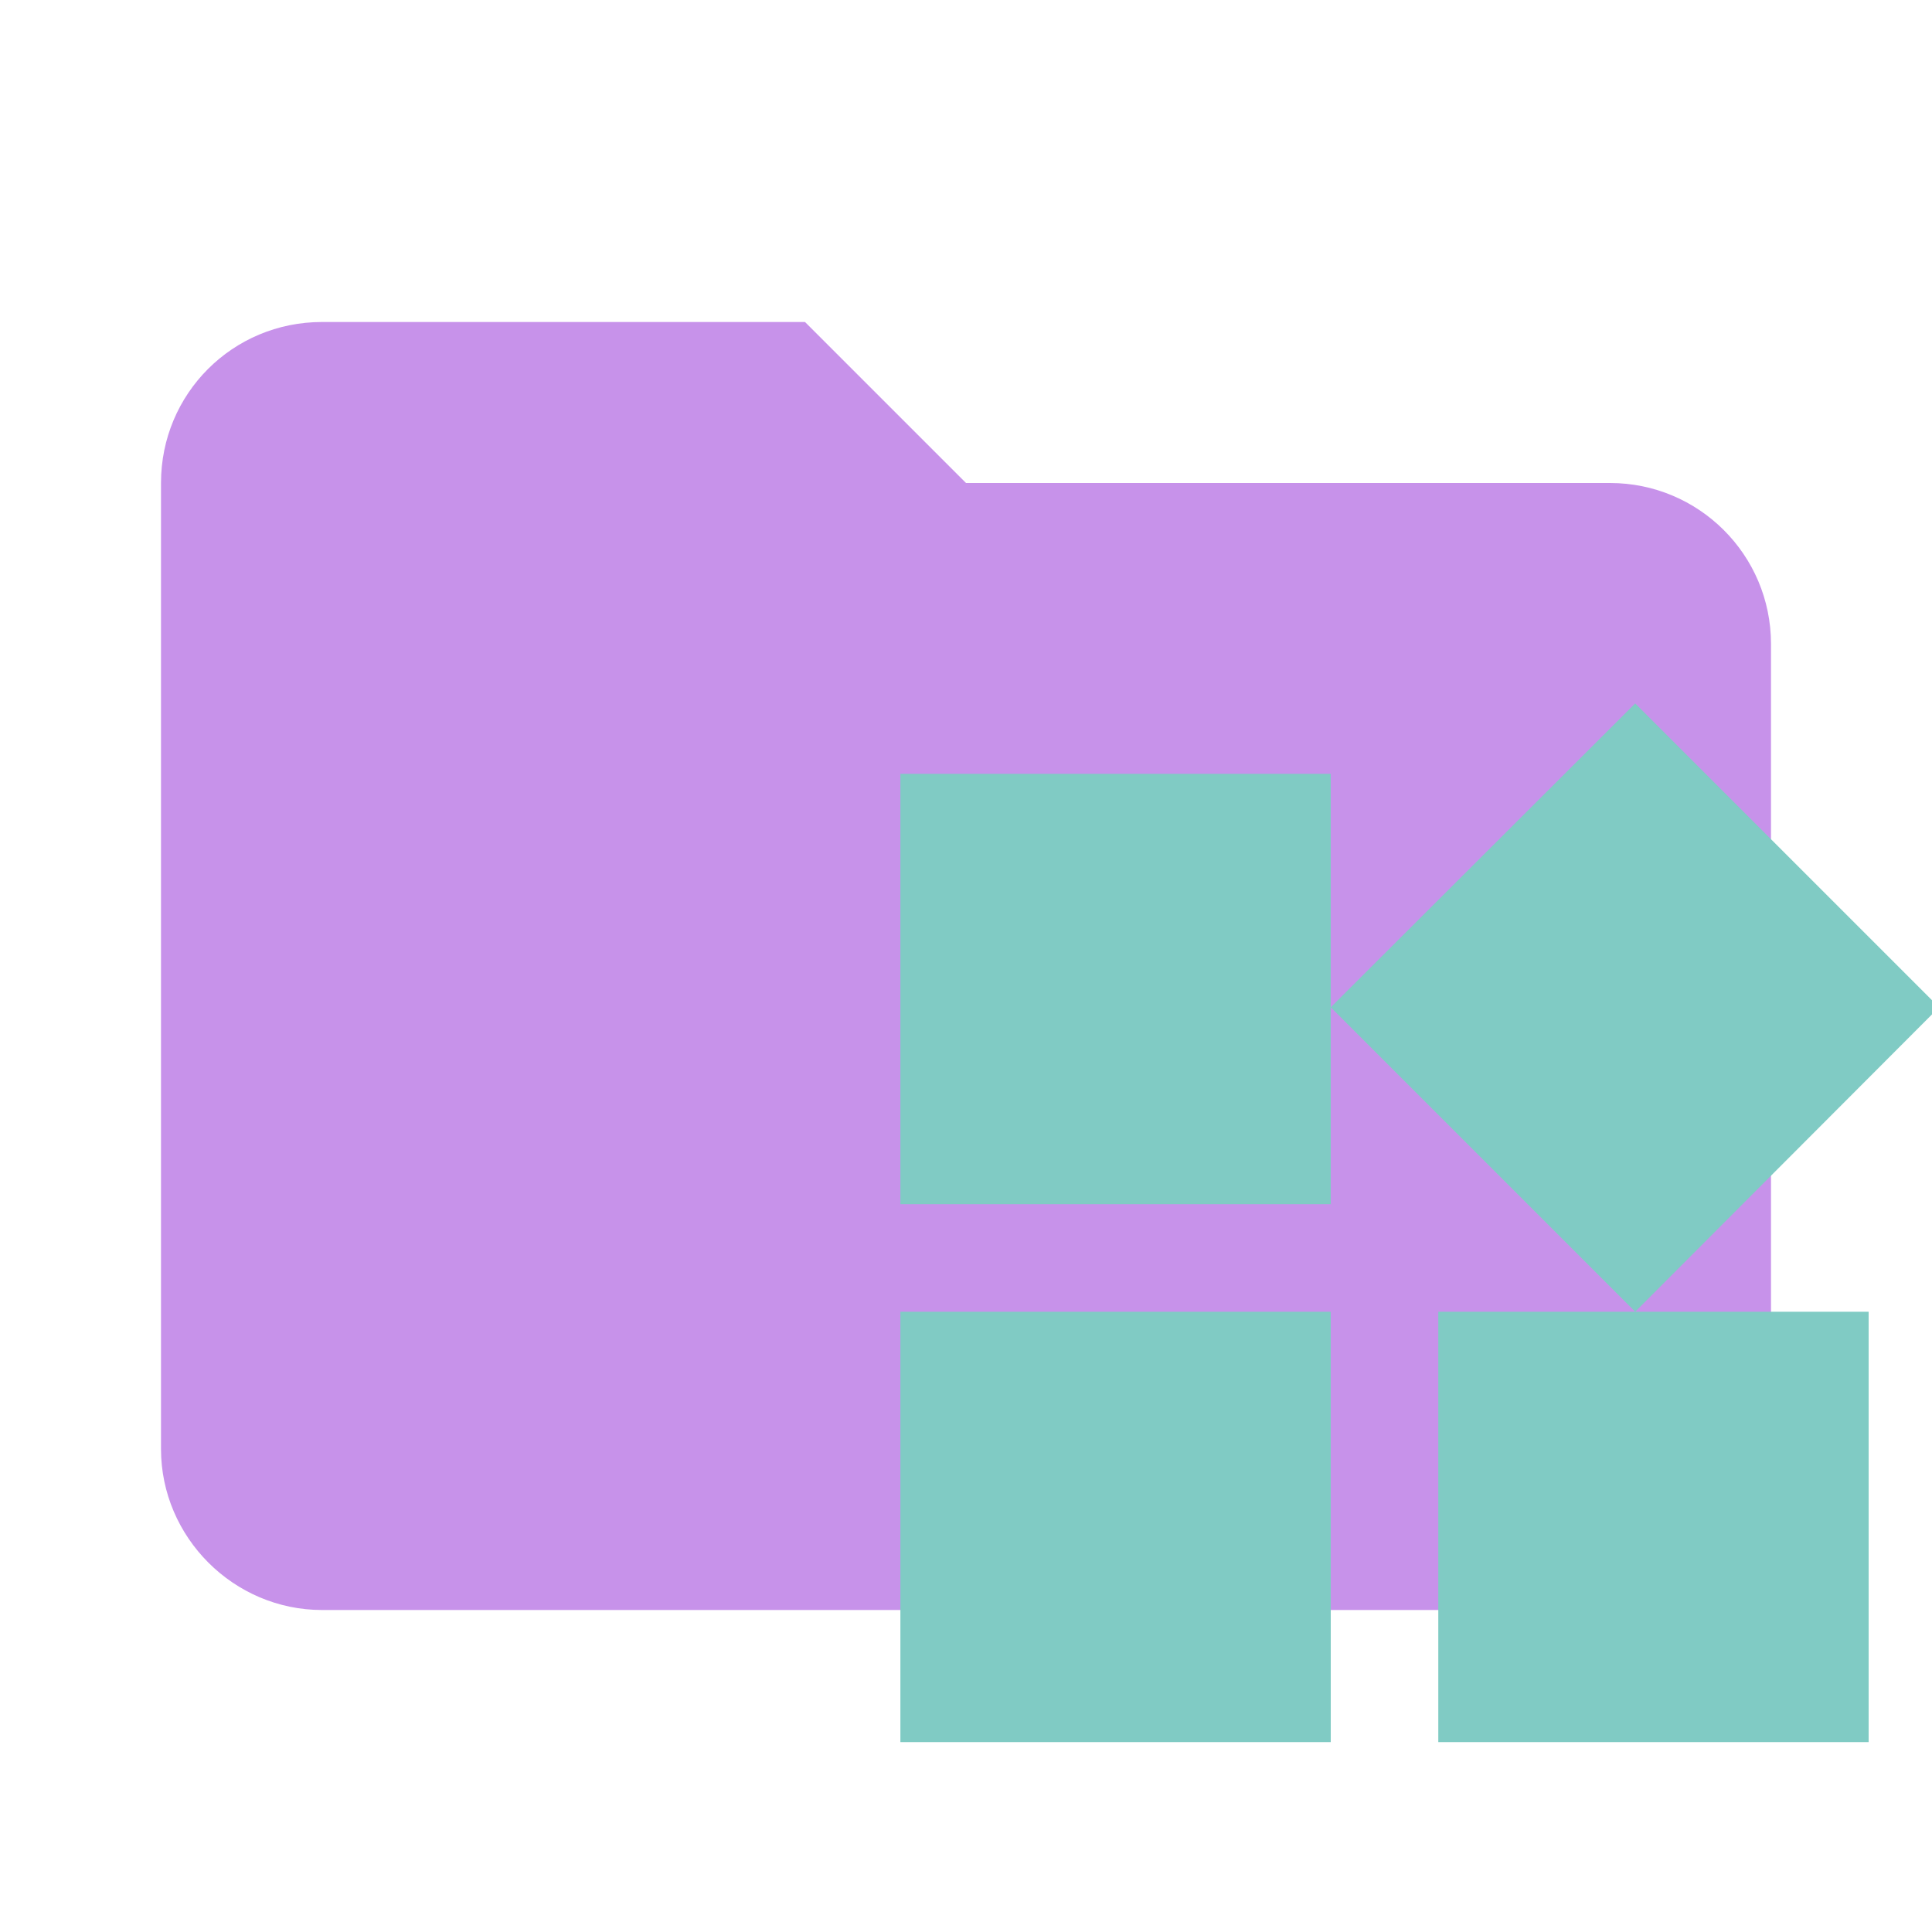
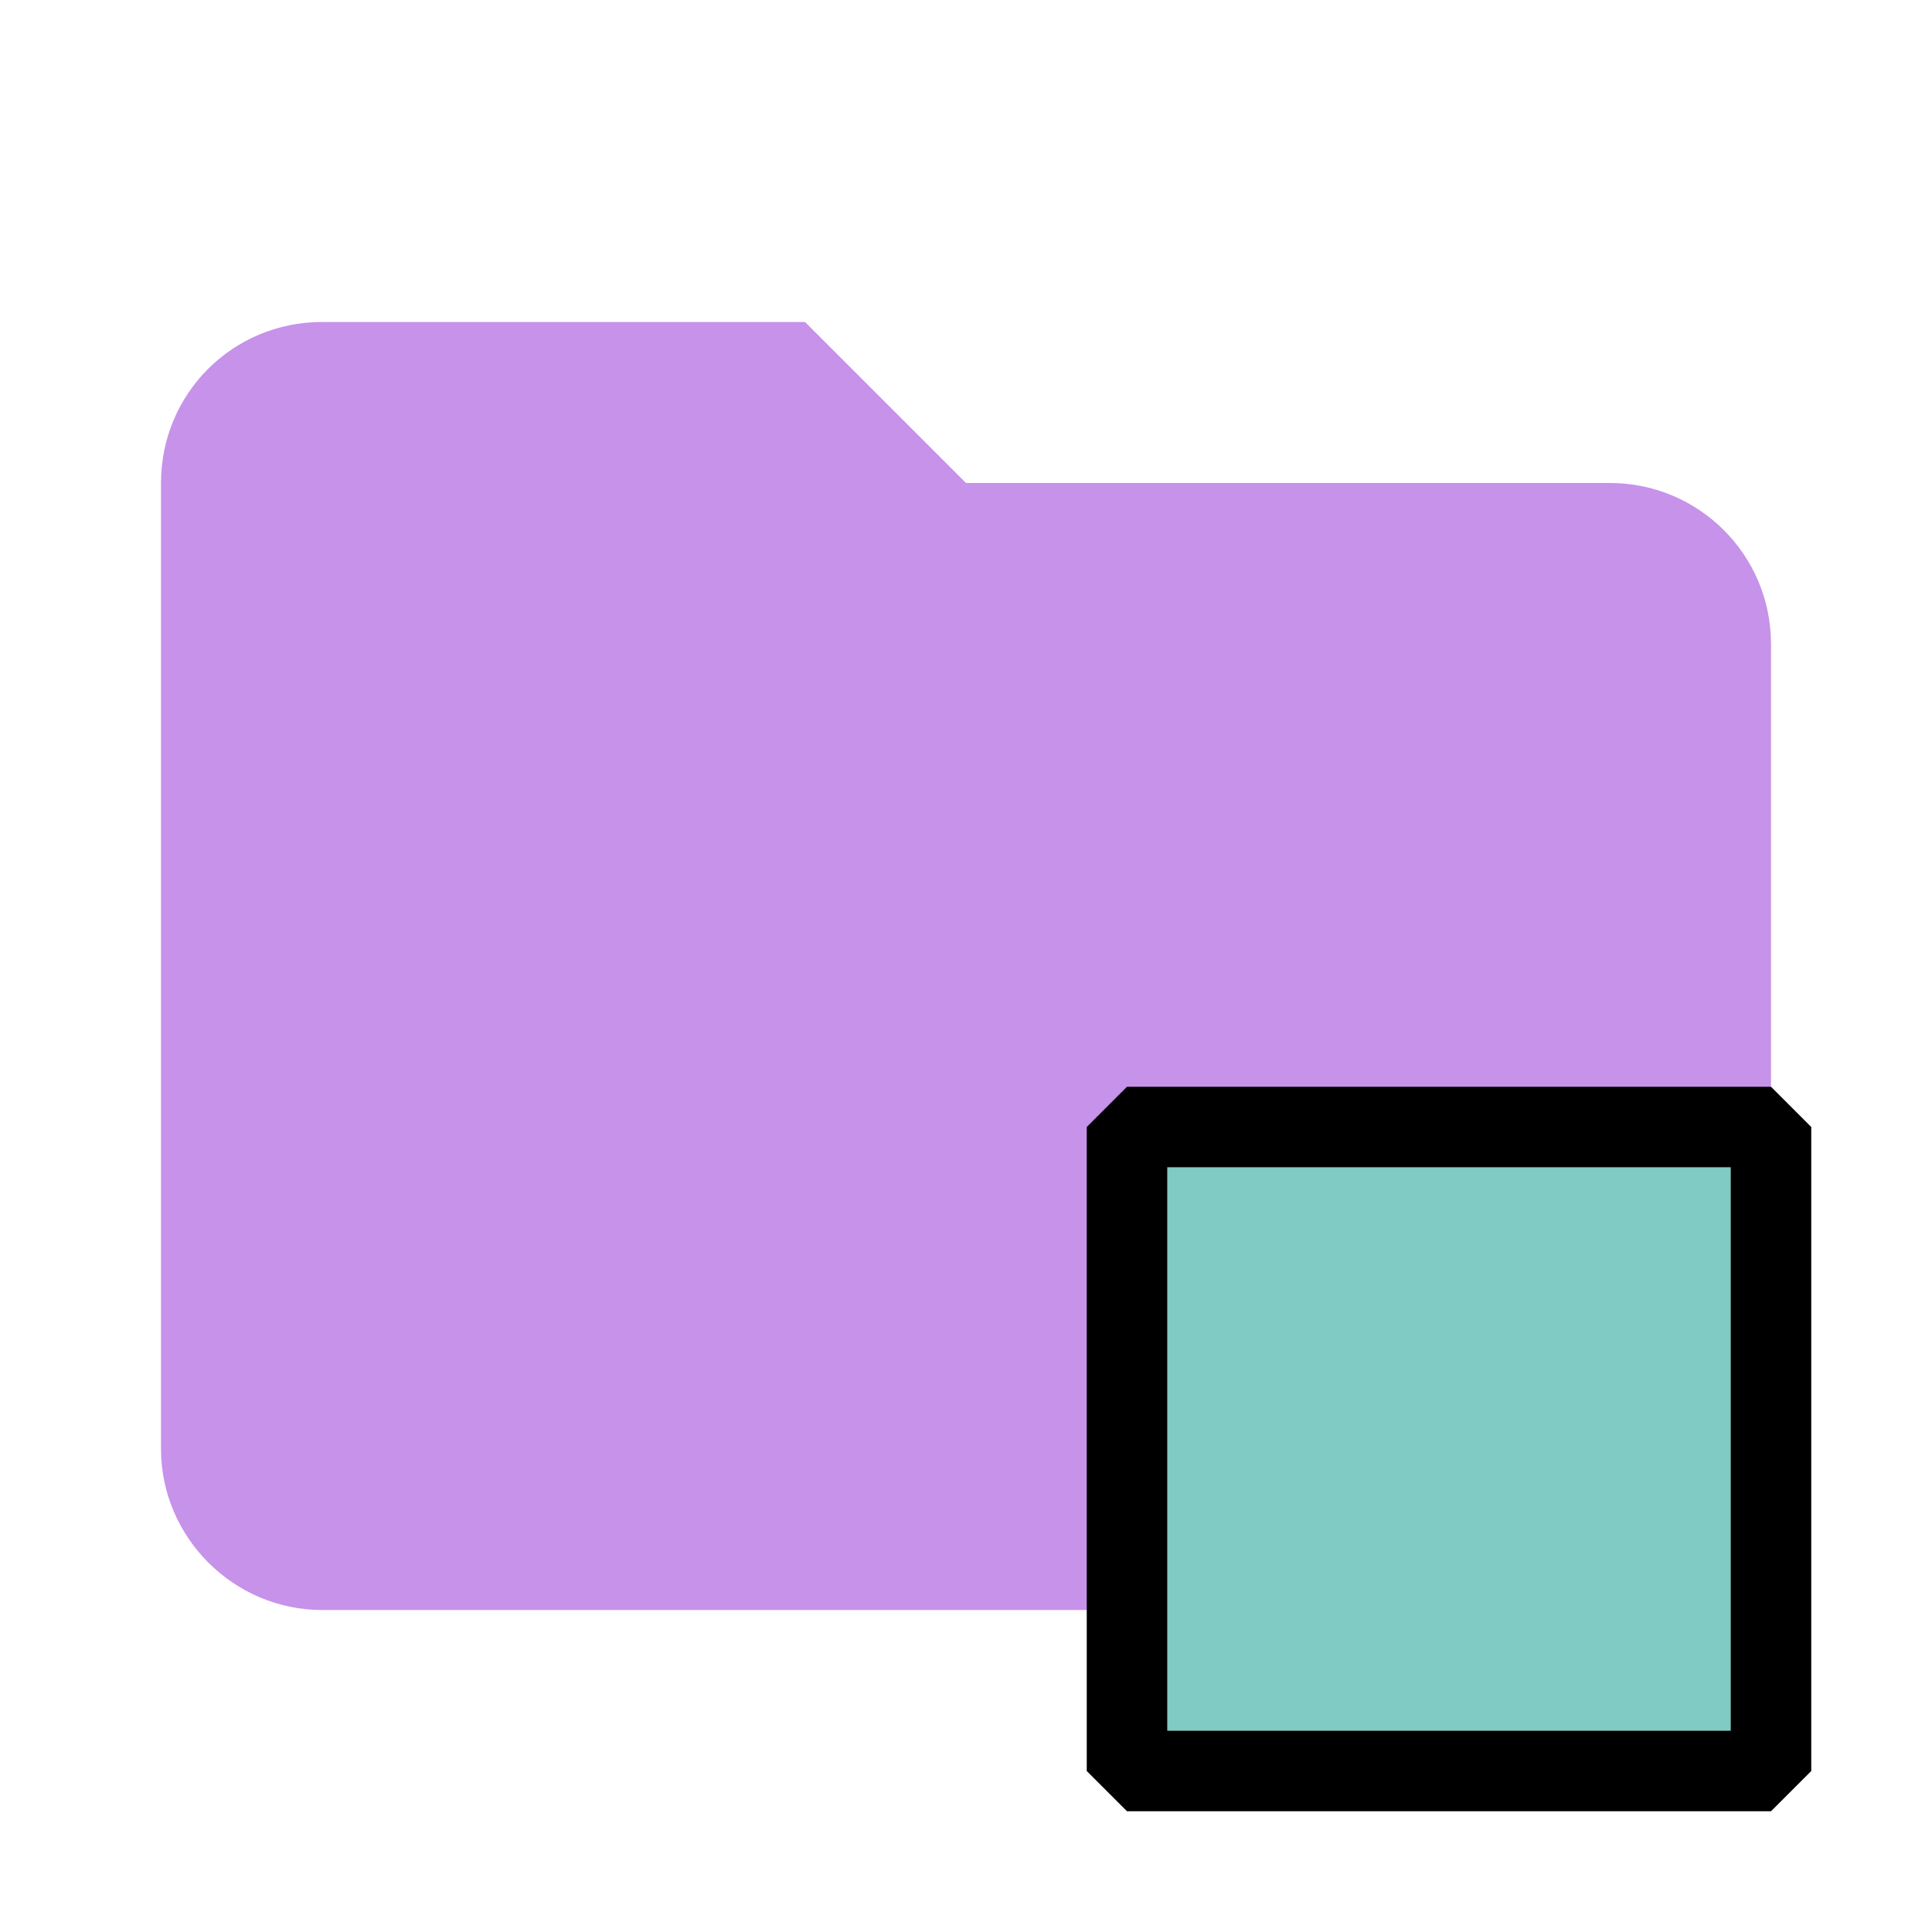
<svg xmlns="http://www.w3.org/2000/svg" clip-rule="evenodd" fill-rule="evenodd" stroke-linejoin="round" stroke-miterlimit="1.414" version="1.1" viewBox="0 0 24 24" width="16px" height="16px" xml:space="preserve">
  <path fill="#C792EA" d="m10 4h-6c-1.11 0-2 0.89-2 2v12c0 1.097 0.903 2 2 2h16c1.097 0 2-0.903 2-2v-10c0-1.11-0.9-2-2-2h-8l-2-2z" fill-rule="nonzero" />
-   <path fill="#80CBC4" d="m11.185 9.613h5.346v2.9l3.782-3.775 3.775 3.775-3.775 3.782h2.9v5.346h-5.346v-5.346h2.446l-3.782-3.782v2.446h-5.346v-5.346m0 6.682h5.346v5.346h-5.346z" stroke-width=".668" />
+   <rect width="8px" height="8px" fill="#80cbc4" stroke="#000000" stroke-width="1px" stroke-linecap="round" stroke-linejoin="bevel" x="14px" y="14px" />
</svg>
